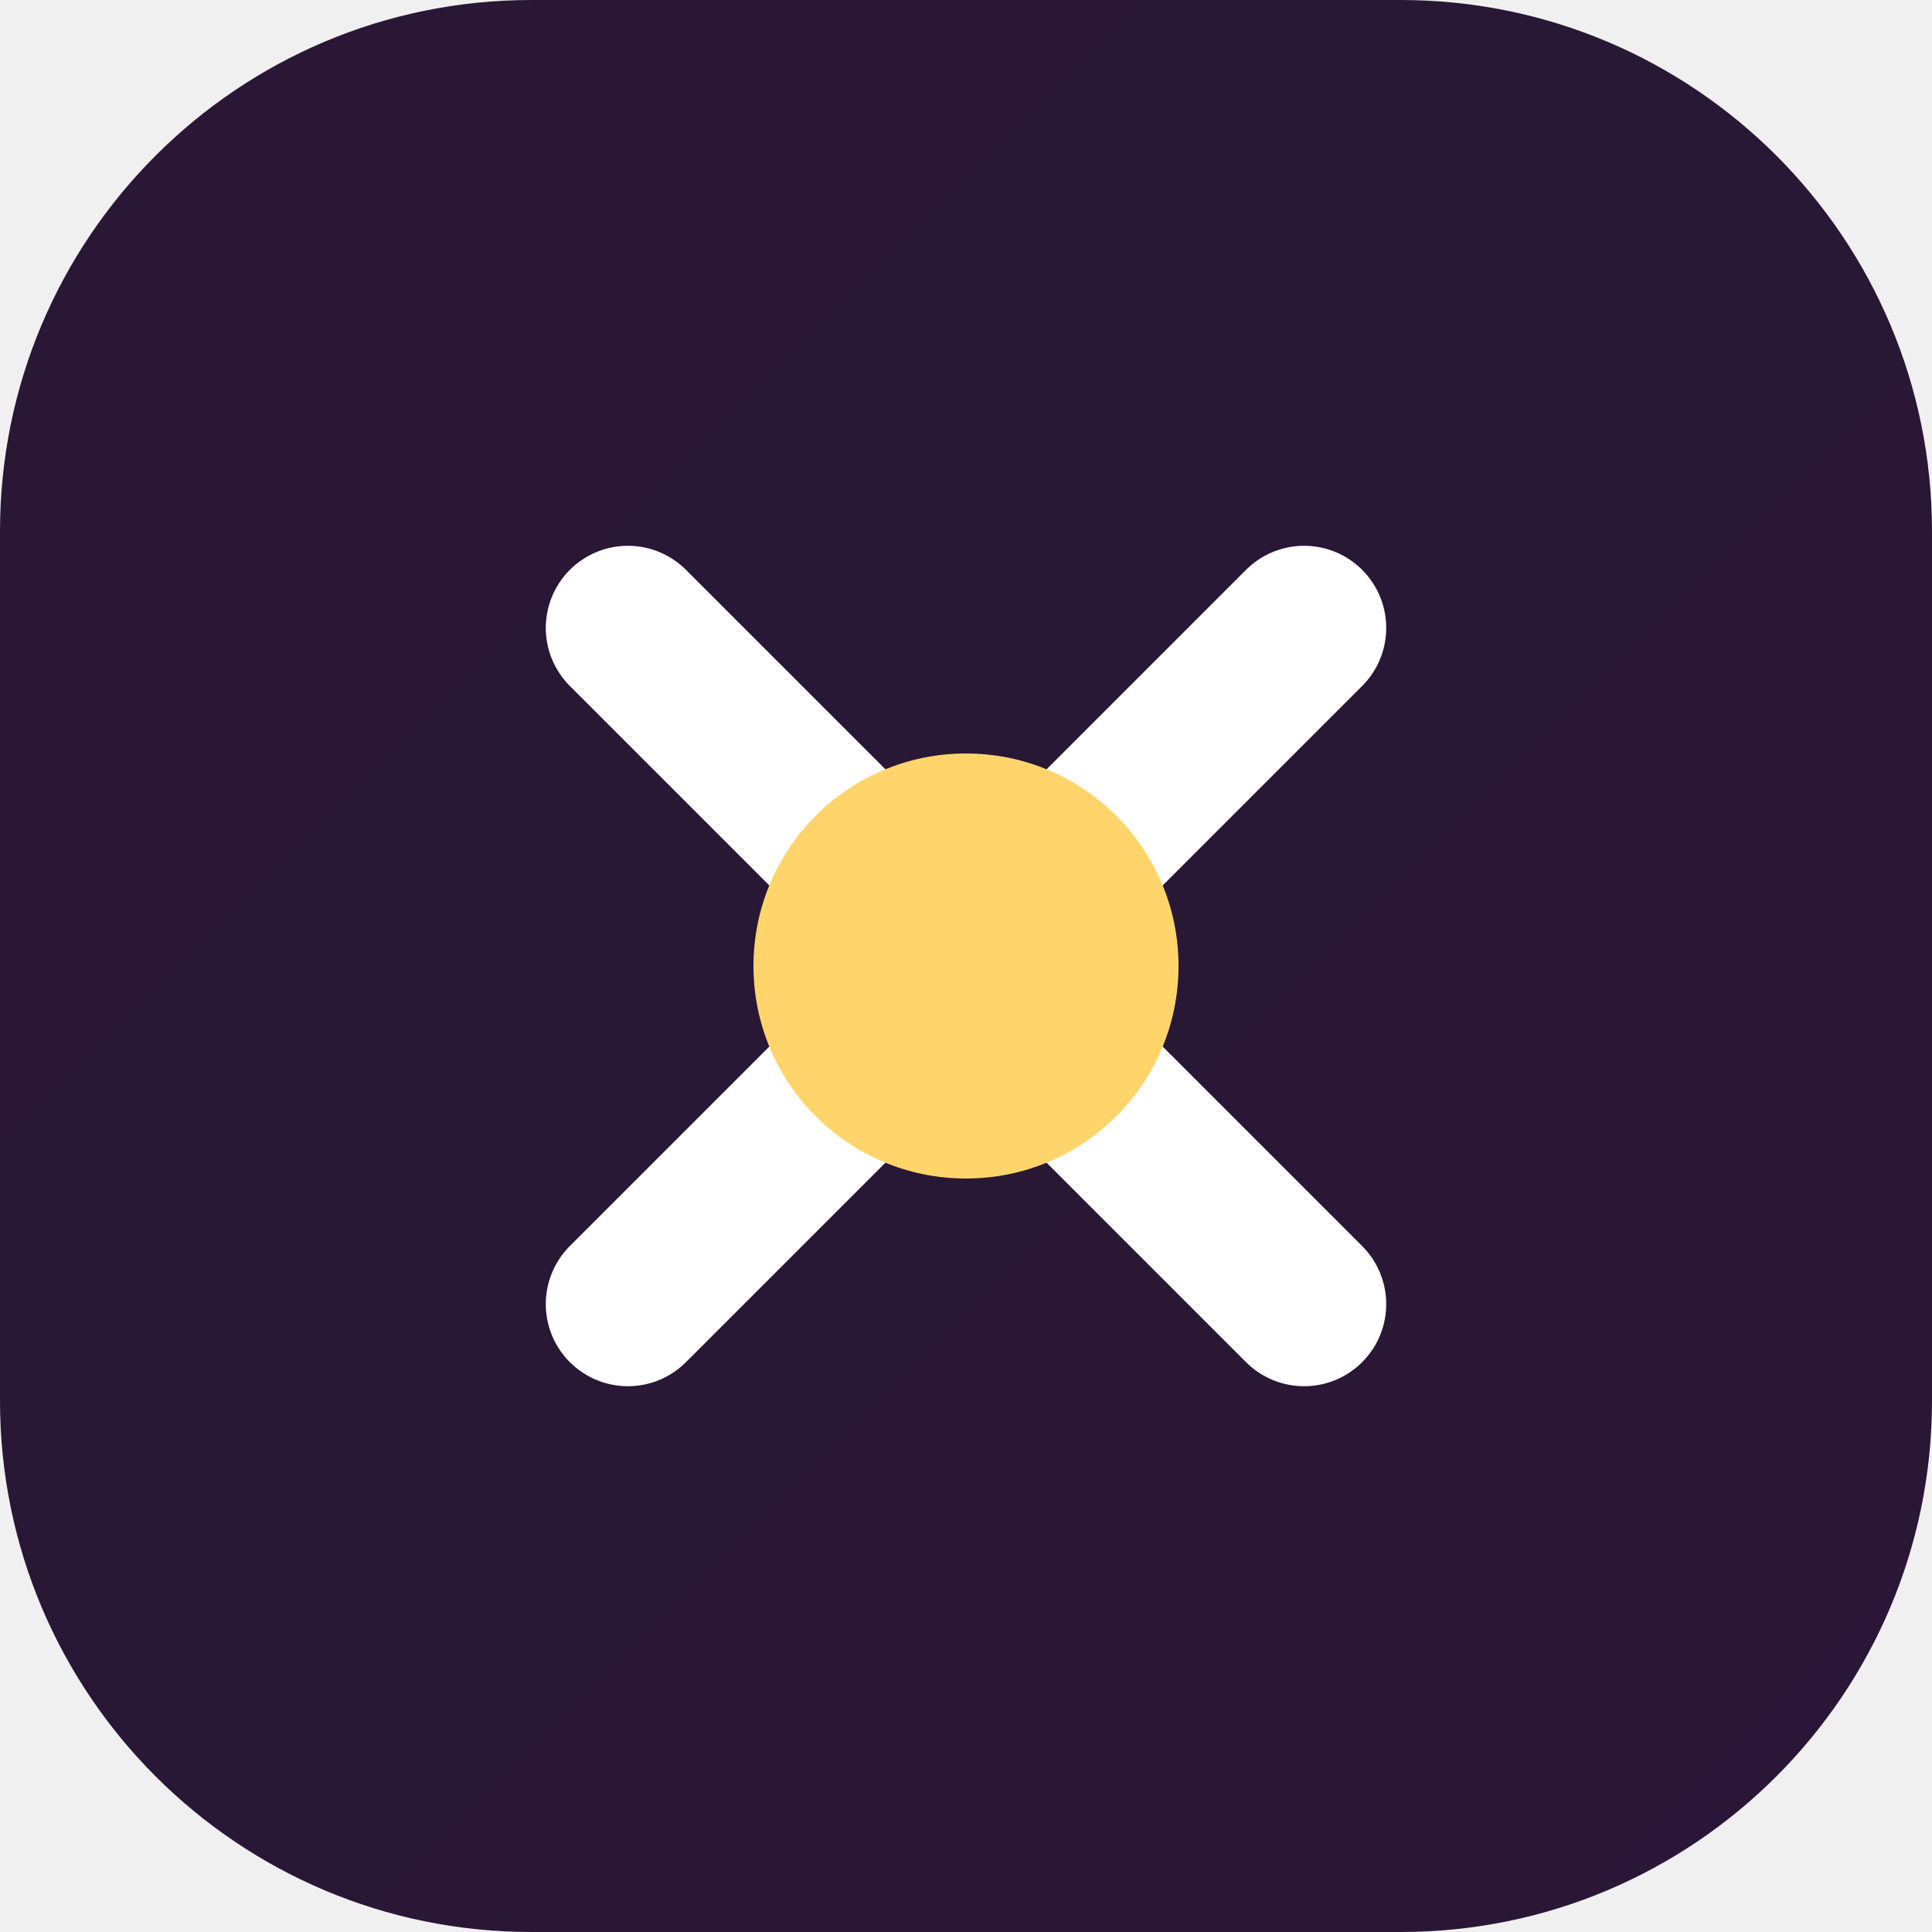
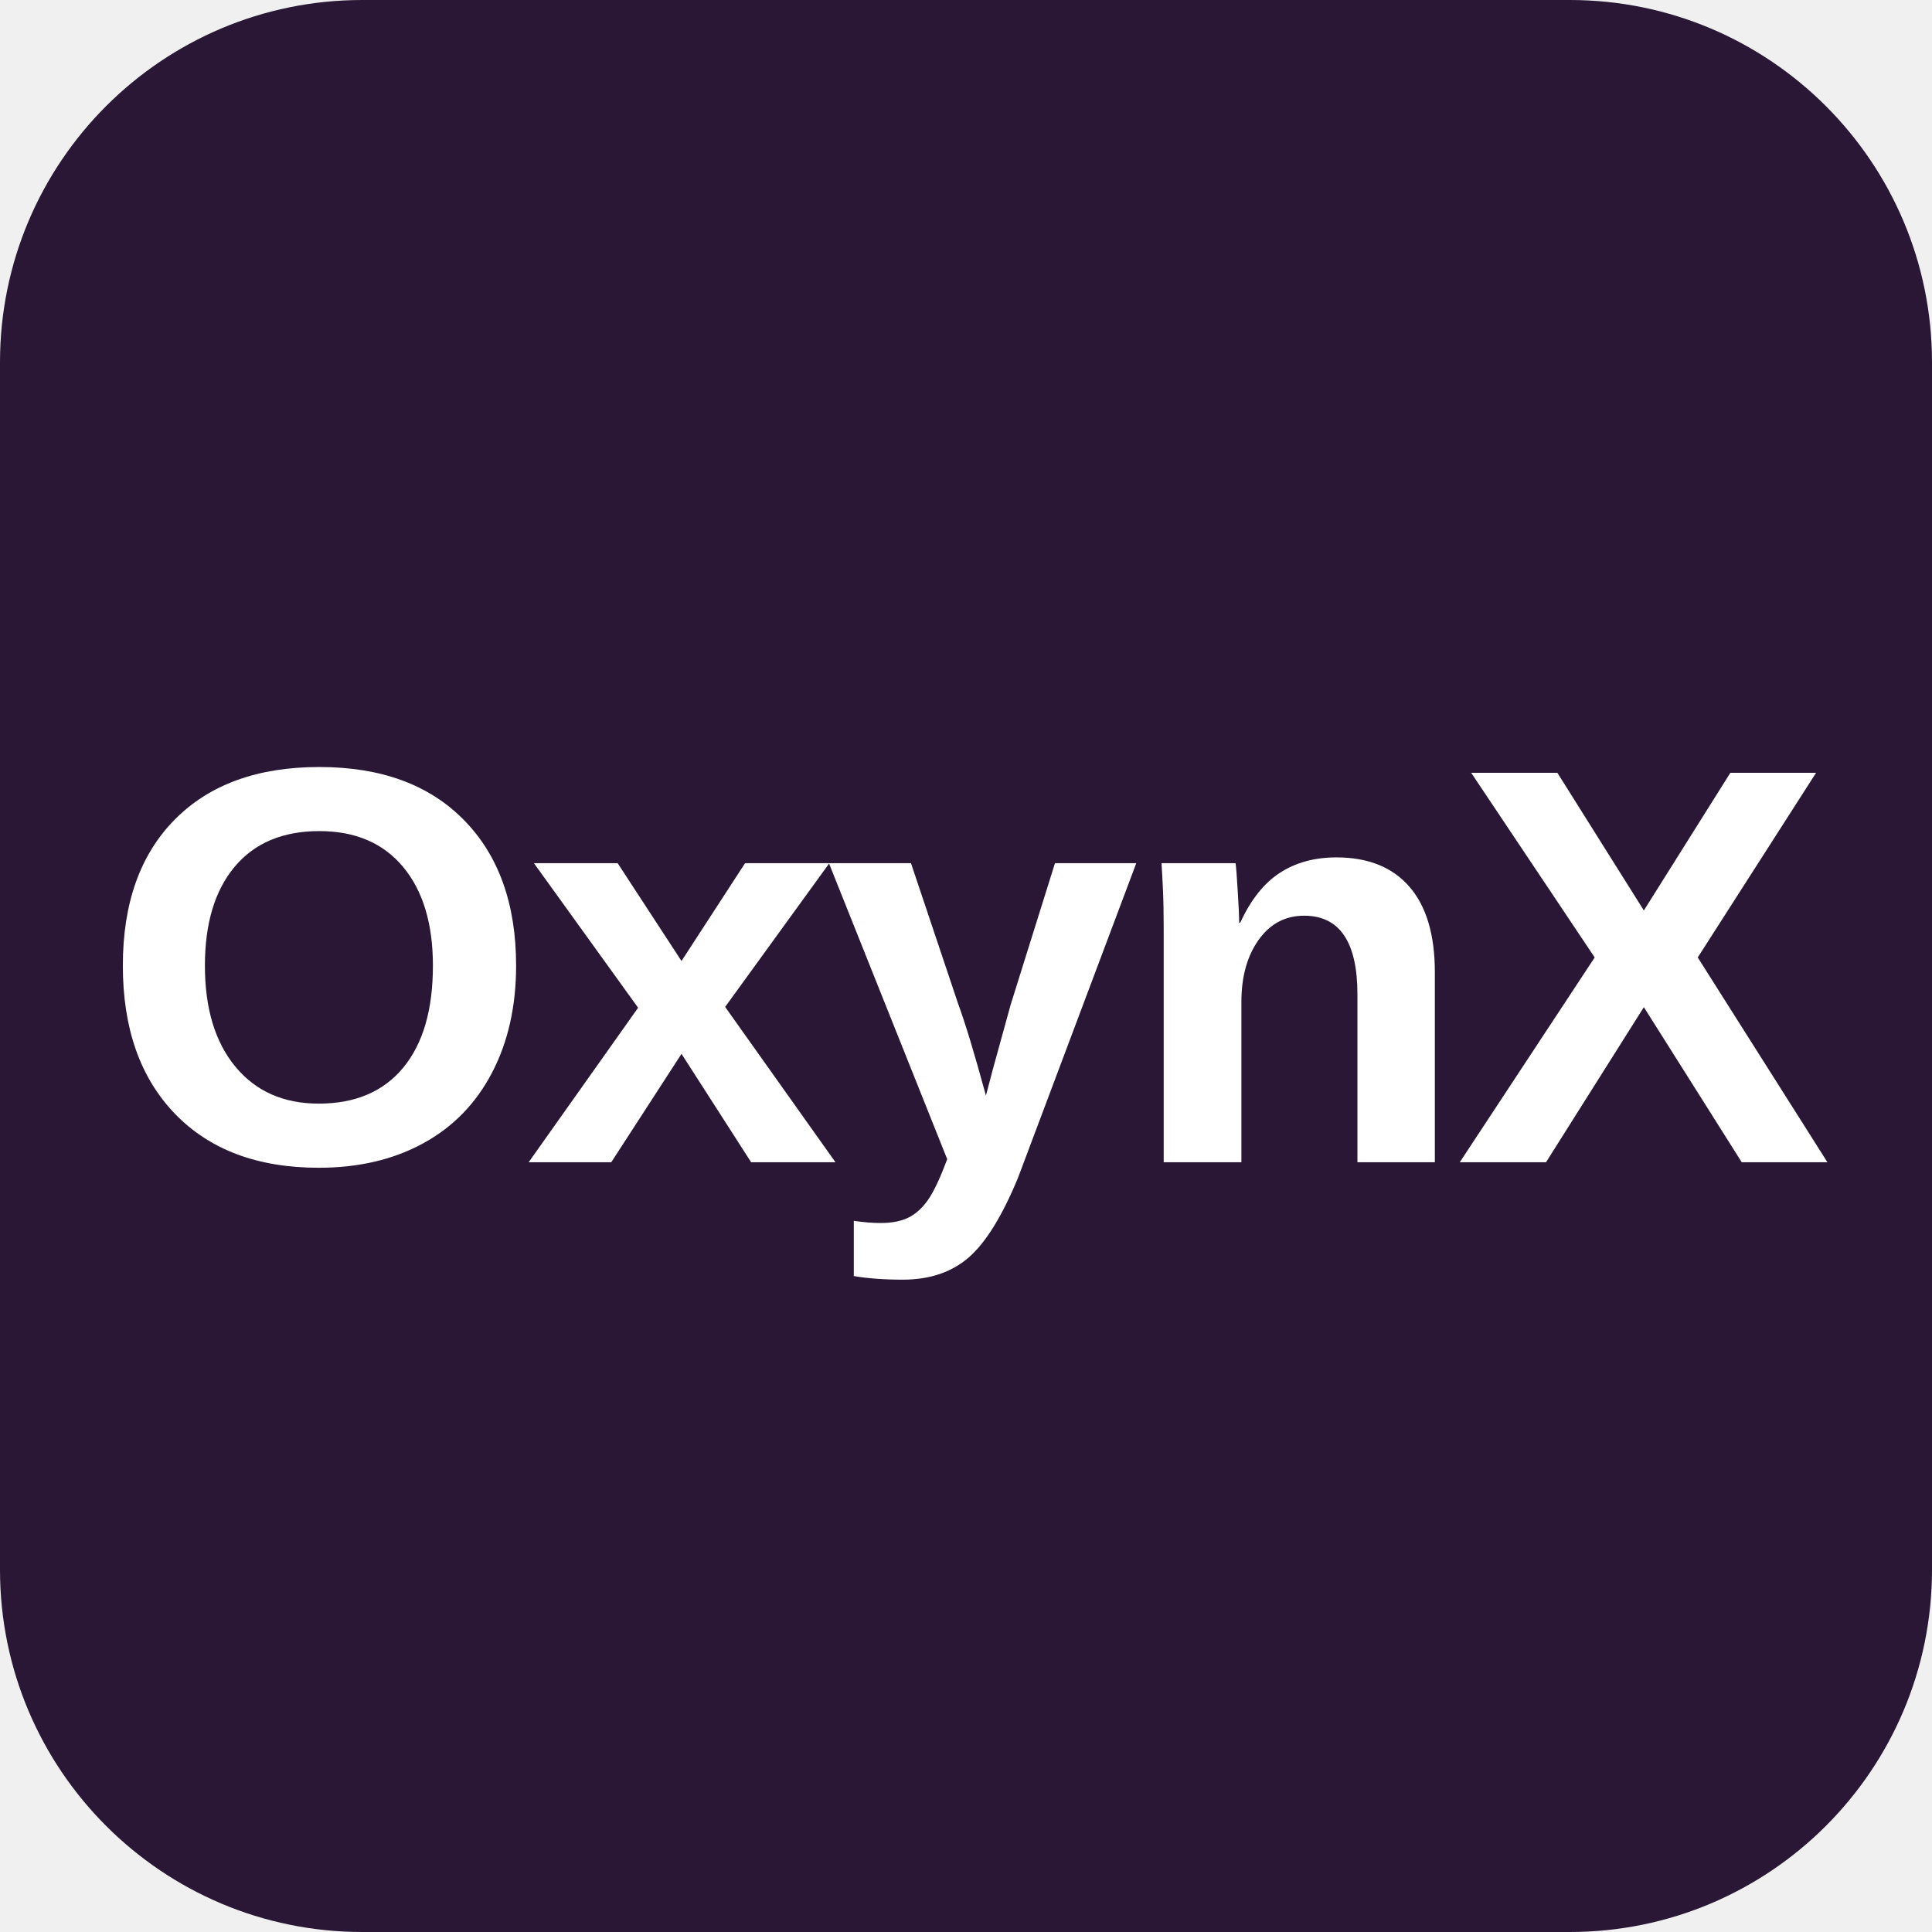
- <svg xmlns="http://www.w3.org/2000/svg" viewBox="0 0 40 40" width="40" height="40">
-   <rect width="40" height="40" rx="11" fill="url(#g)" />
-   <path d="M13 13l14 14M27 13L13 27" stroke="#fff" stroke-width="3.4" stroke-linecap="round" />
-   <circle cx="20" cy="20" r="4.4" fill="#ffd56b" />
-   <defs>
-     <linearGradient id="g" x1="0" y1="0" x2="40" y2="40">
-       <stop stop-color="#291735" />
-       <stop offset="1" stop-color="#4b1e78" />
-     </linearGradient>
-   </defs>
+ <svg xmlns="http://www.w3.org/2000/svg" viewBox="0 0 512 512" width="512" height="512">
+   <rect width="512" height="512" rx="96" fill="#291735" />
+   <text x="256" y="256" text-anchor="middle" dominant-baseline="central" font-family="Sora, 'Segoe UI', Arial, sans-serif" font-weight="700" font-size="150" letter-spacing="-4" fill="#ffffff">OxynX</text>
</svg>
